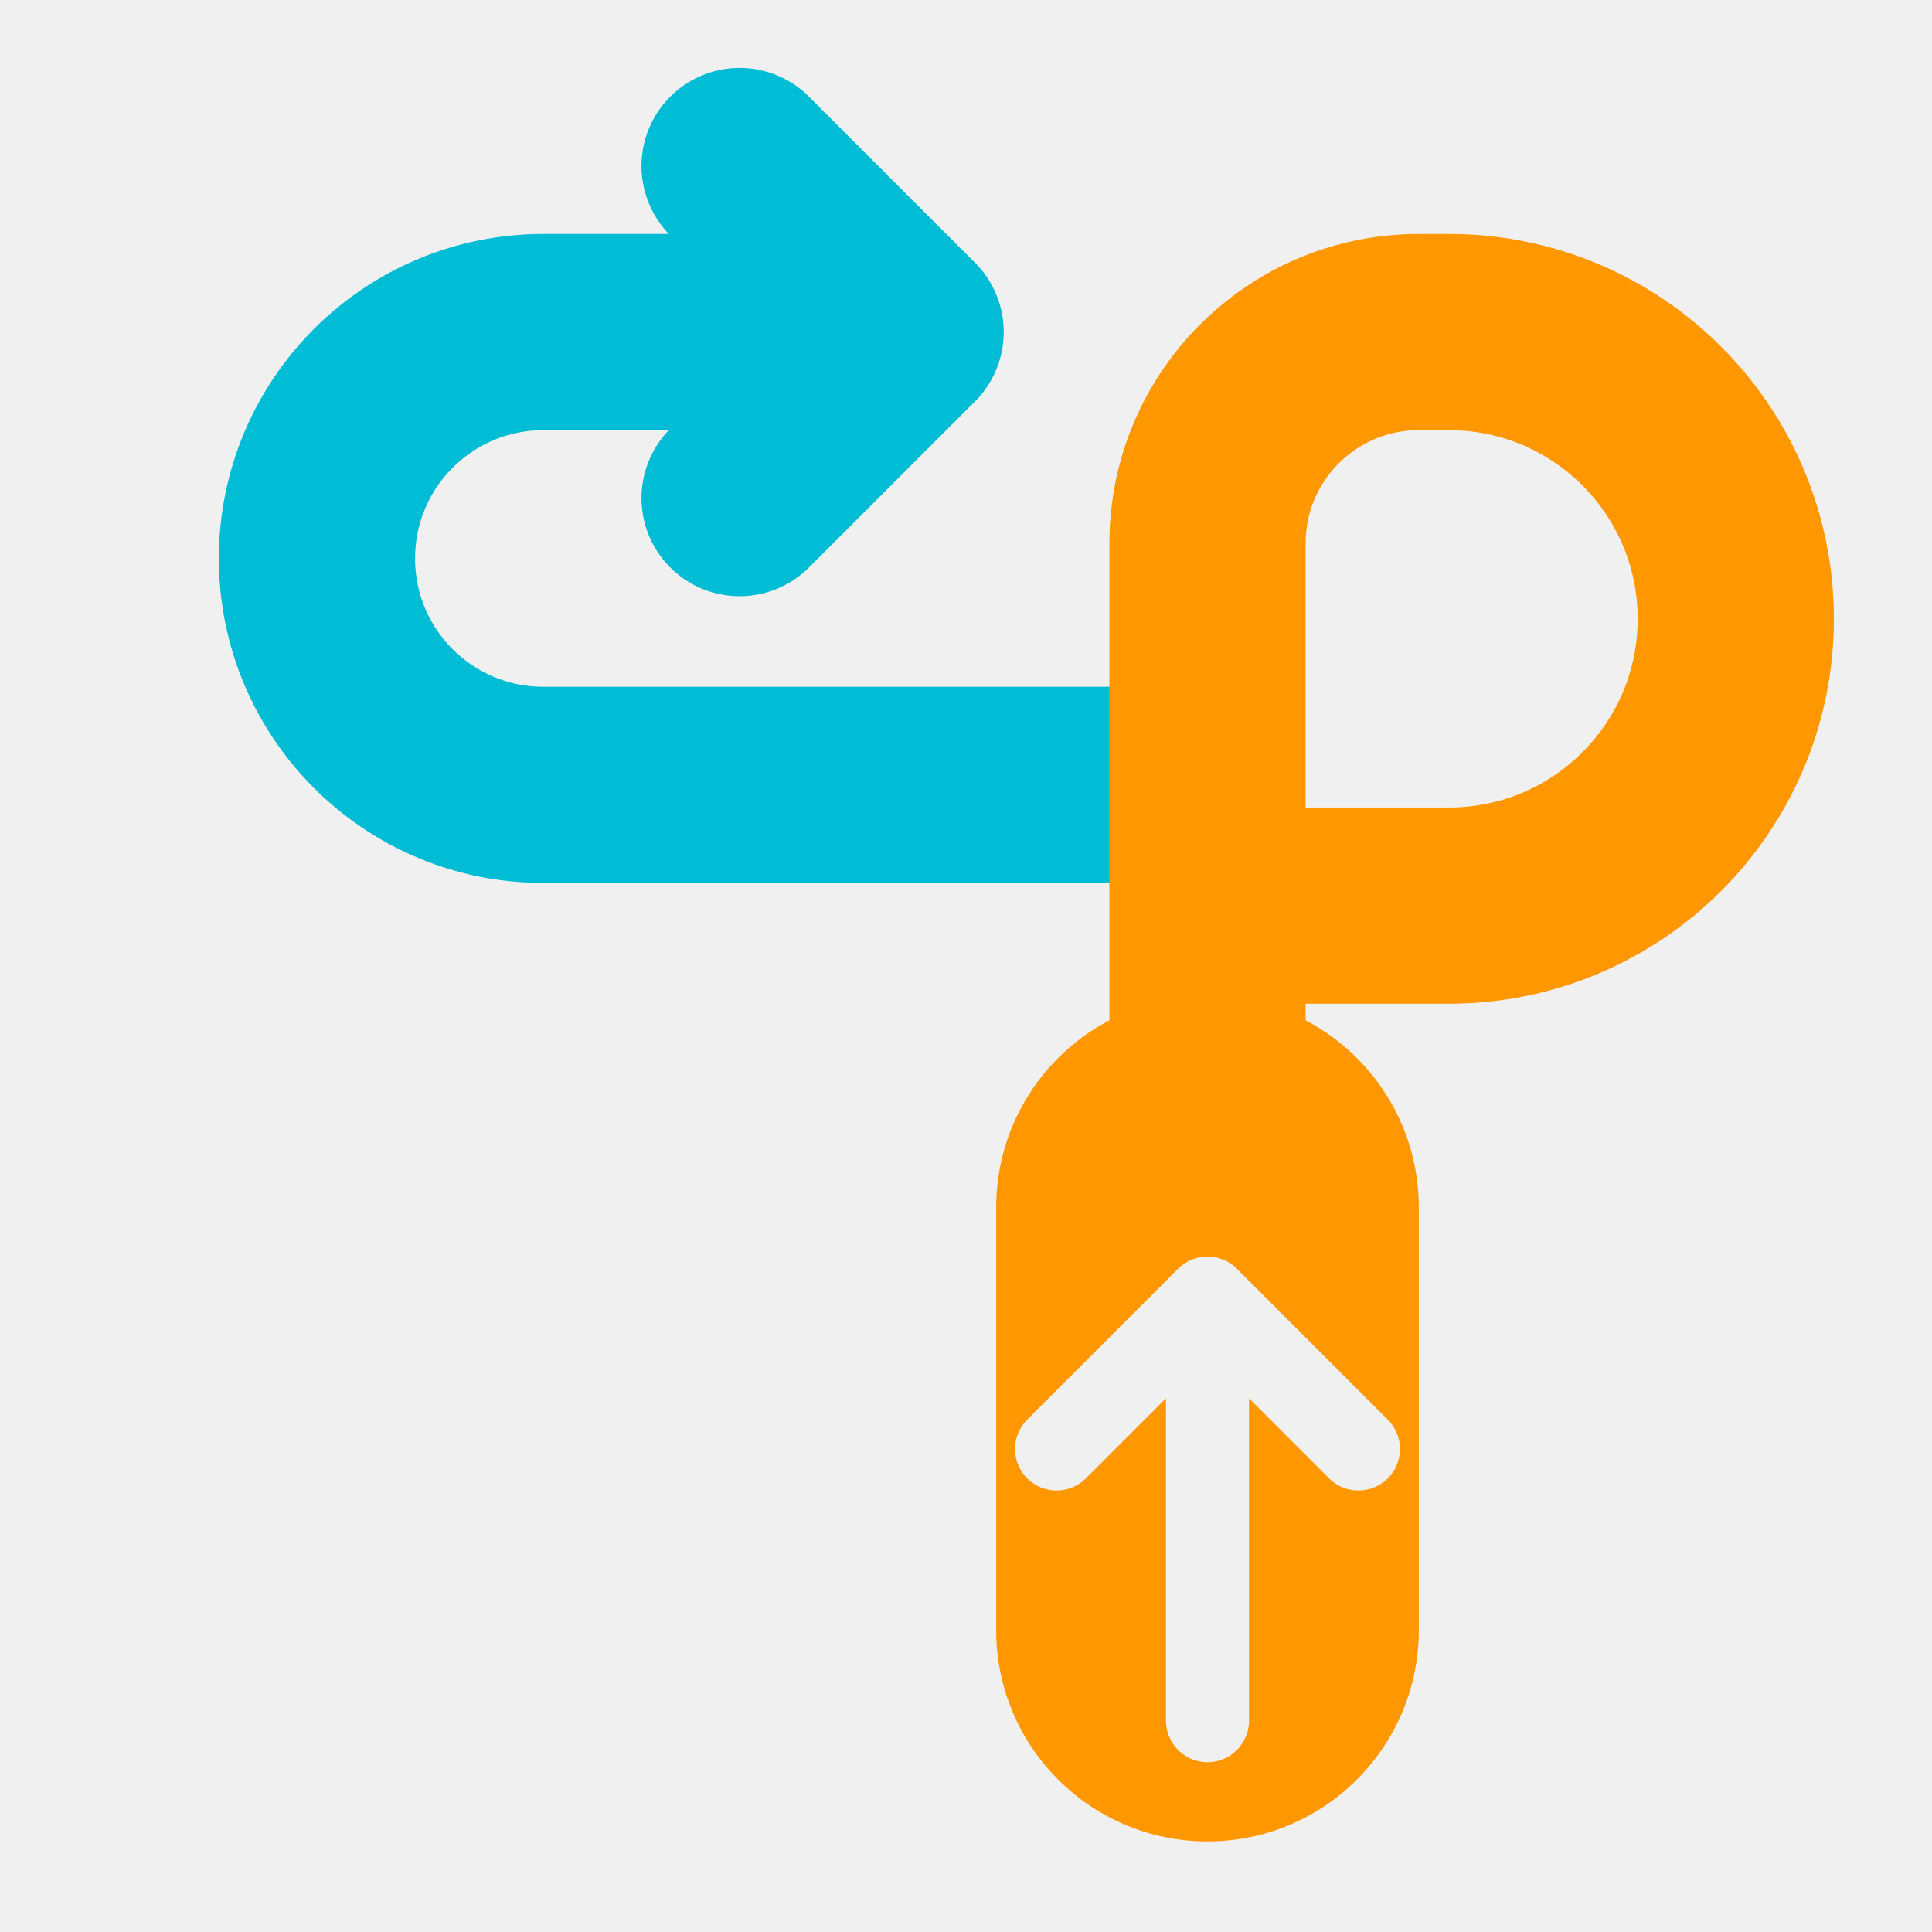
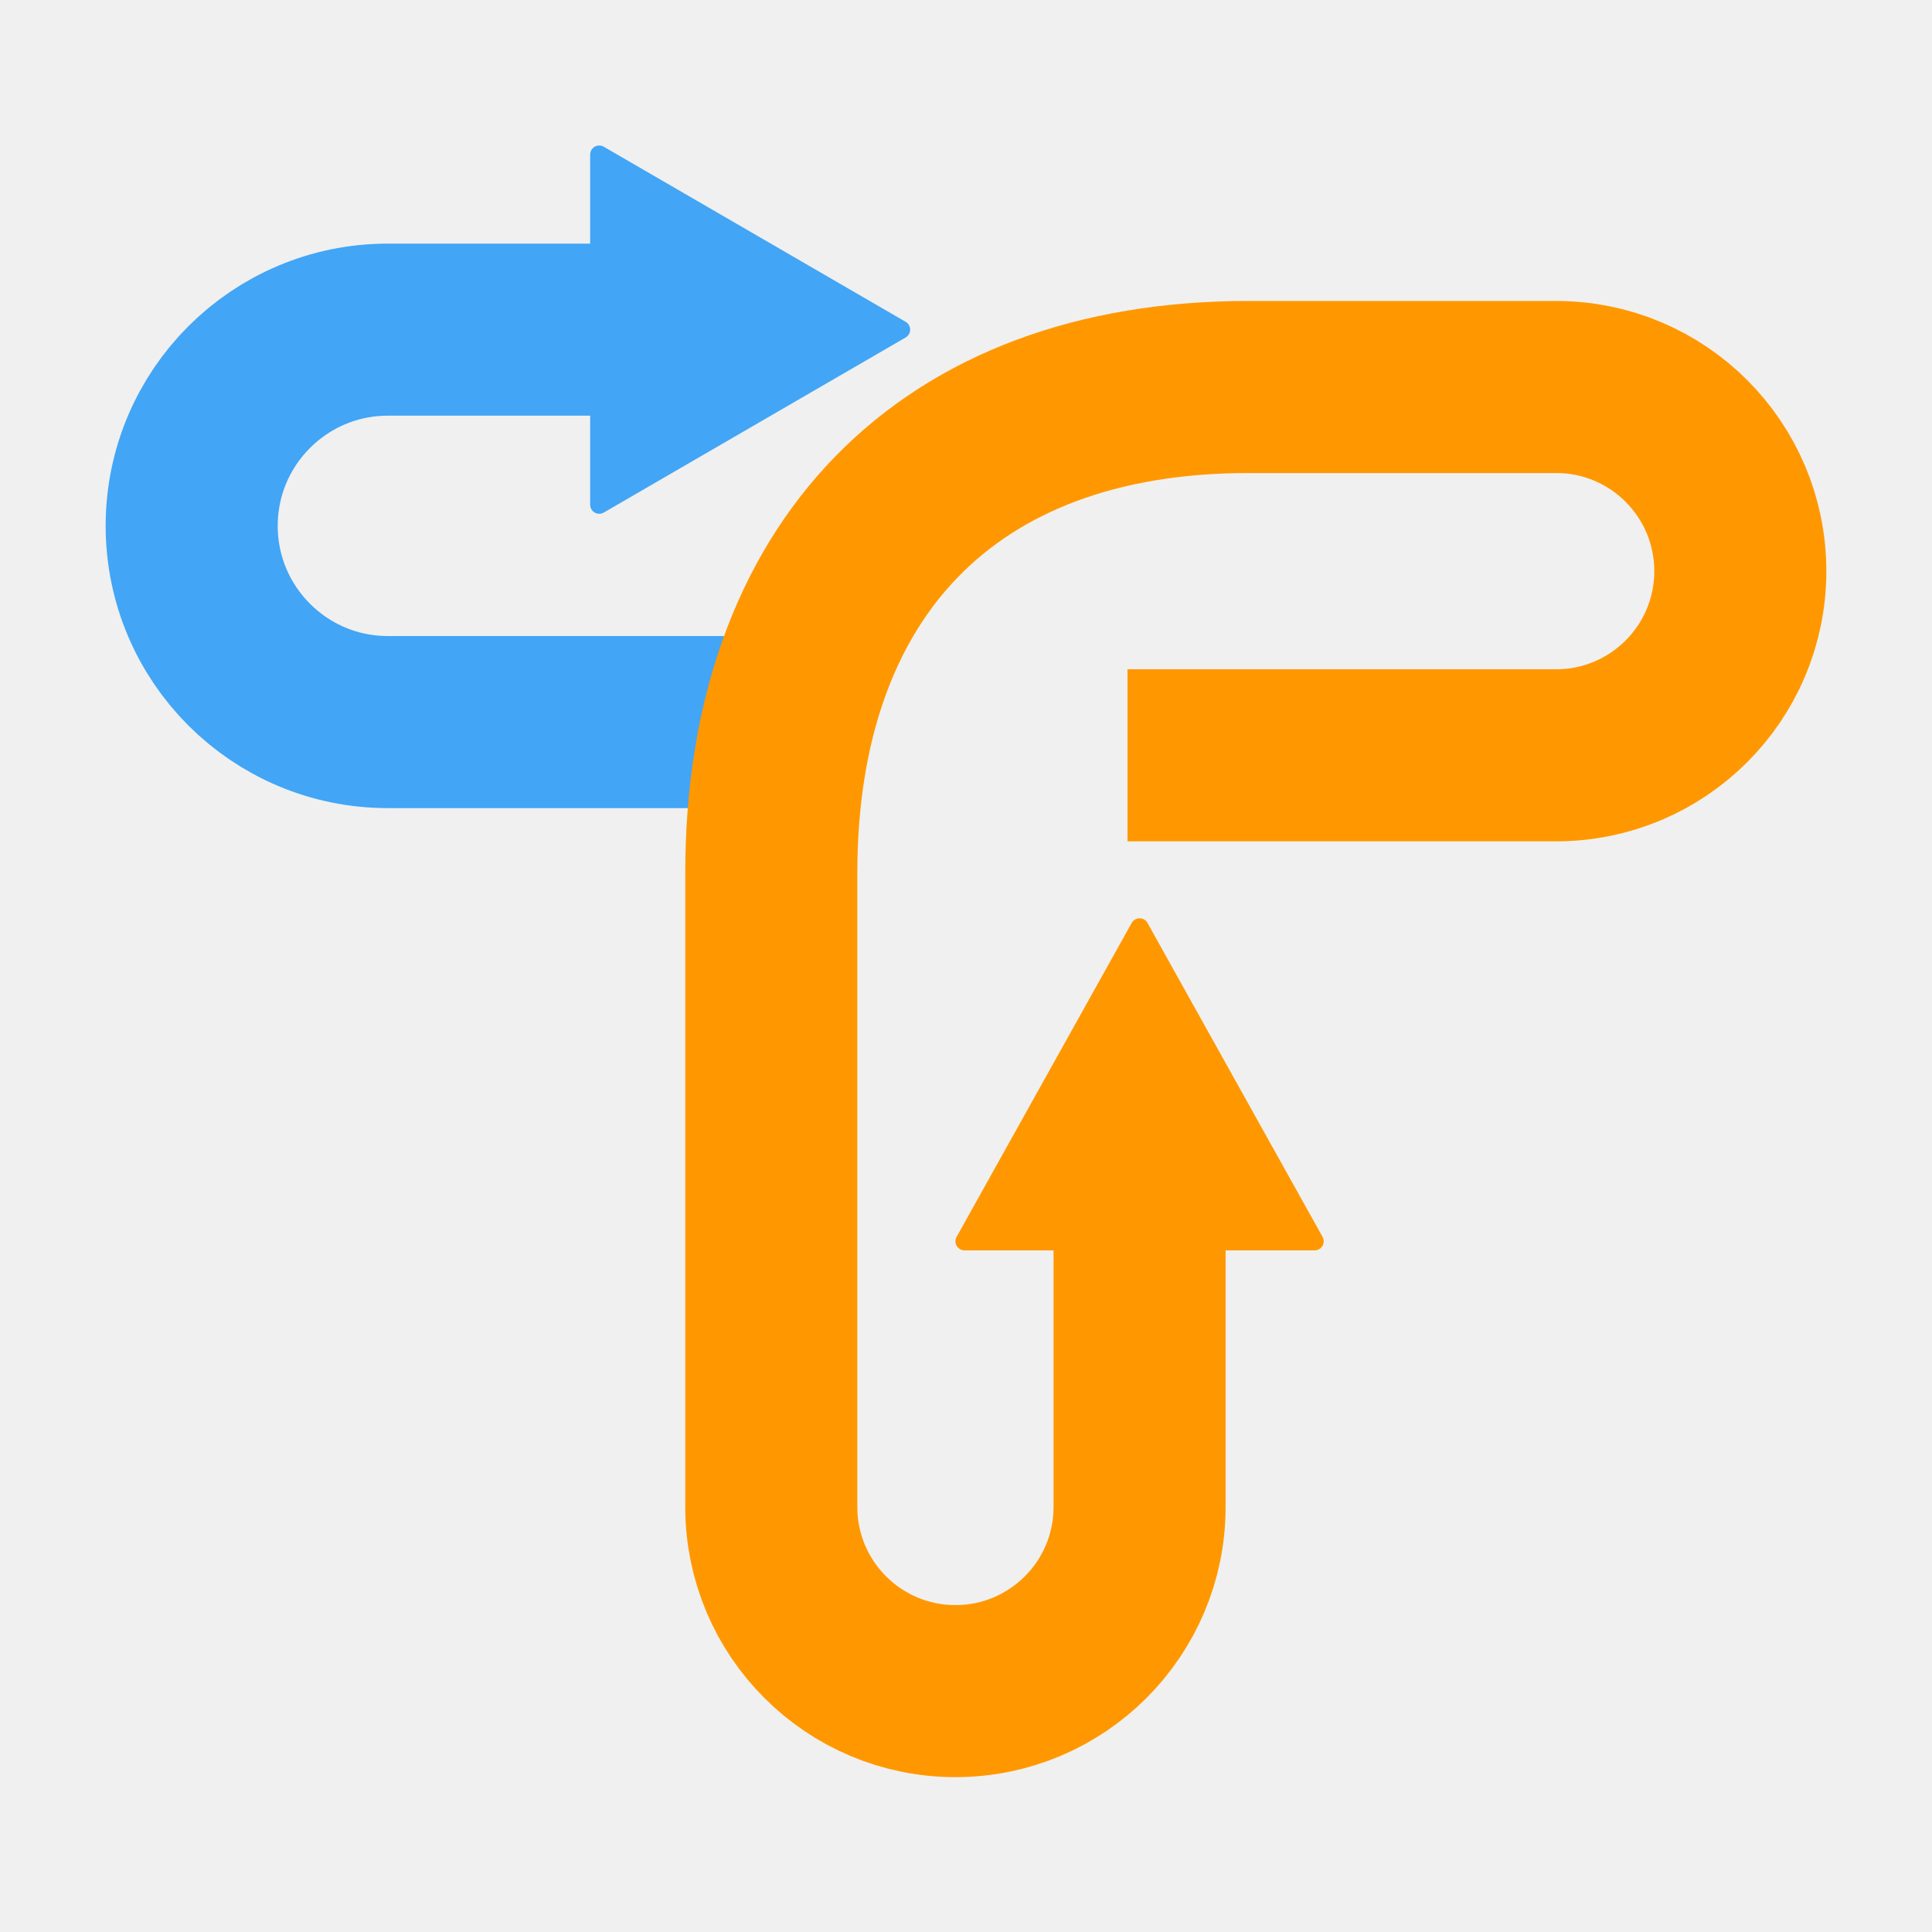
<svg xmlns="http://www.w3.org/2000/svg" width="64" height="64" viewBox="0 0 64 64" role="img" aria-label="Transferly">
-   <g transform="translate(0 0) scale(1)">
-     <defs>
-       <mask id="mark-mask" maskUnits="userSpaceOnUse" x="0" y="0" width="64" height="64">
-         <rect width="64" height="64" fill="#fff" />
-         <path d="M40 57V43M35 48l5-5 5 5" stroke="#000" stroke-width="2.75" stroke-linecap="round" stroke-linejoin="round" fill="none" />
-       </mask>
-     </defs>
-     <path d="M37 26H18a7.5 7.5 0 0 1 0-15h12M24.5 5.5 30 11l-5.5 5.5" stroke="#00BCD4" stroke-width="6.5" stroke-linecap="round" stroke-linejoin="round" fill="none" />
-     <g mask="url(#mark-mask)">
-       <path d="M40 37V18a7 7 0 0 1 7-7h1a9.5 9.5 0 0 1 0 19h-8" stroke="#FF9800" stroke-width="6.5" stroke-linecap="round" stroke-linejoin="round" fill="none" />
-       <rect x="33" y="33" width="14" height="28" rx="7" fill="#FF9800" />
+   <g transform="translate(0 0) scale(1) translate(-2.65 .92)">
+     <g class="tf-arrow" color="#42A5F5">
+       <path d="M24 10H15.5a6.5 6.5 0 0 0 0 13H28" stroke="currentColor" stroke-width="5.7" stroke-linecap="round" fill="none" />
+       <path d="M22.5 4.2 32.5 10l-10 5.8z" fill="currentColor" stroke="currentColor" stroke-width=".6" stroke-linejoin="round" />
+     </g>
+     <g class="tf-ribbon" color="#FF9800">
+       <path d="M40 24.1h14.2a6.1 6.1 0 0 0 0-12.2H44C34 11.9 28.2 18 28.2 28v21a6.1 6.1 0 0 0 12.2 0v-9.5" stroke="currentColor" stroke-width="5.7" fill="none" />
+       <path d="M34.6 40.2 40.4 29.8l5.8 10.4z" fill="currentColor" stroke="currentColor" stroke-width=".6" stroke-linejoin="round" />
    </g>
  </g>
</svg>
